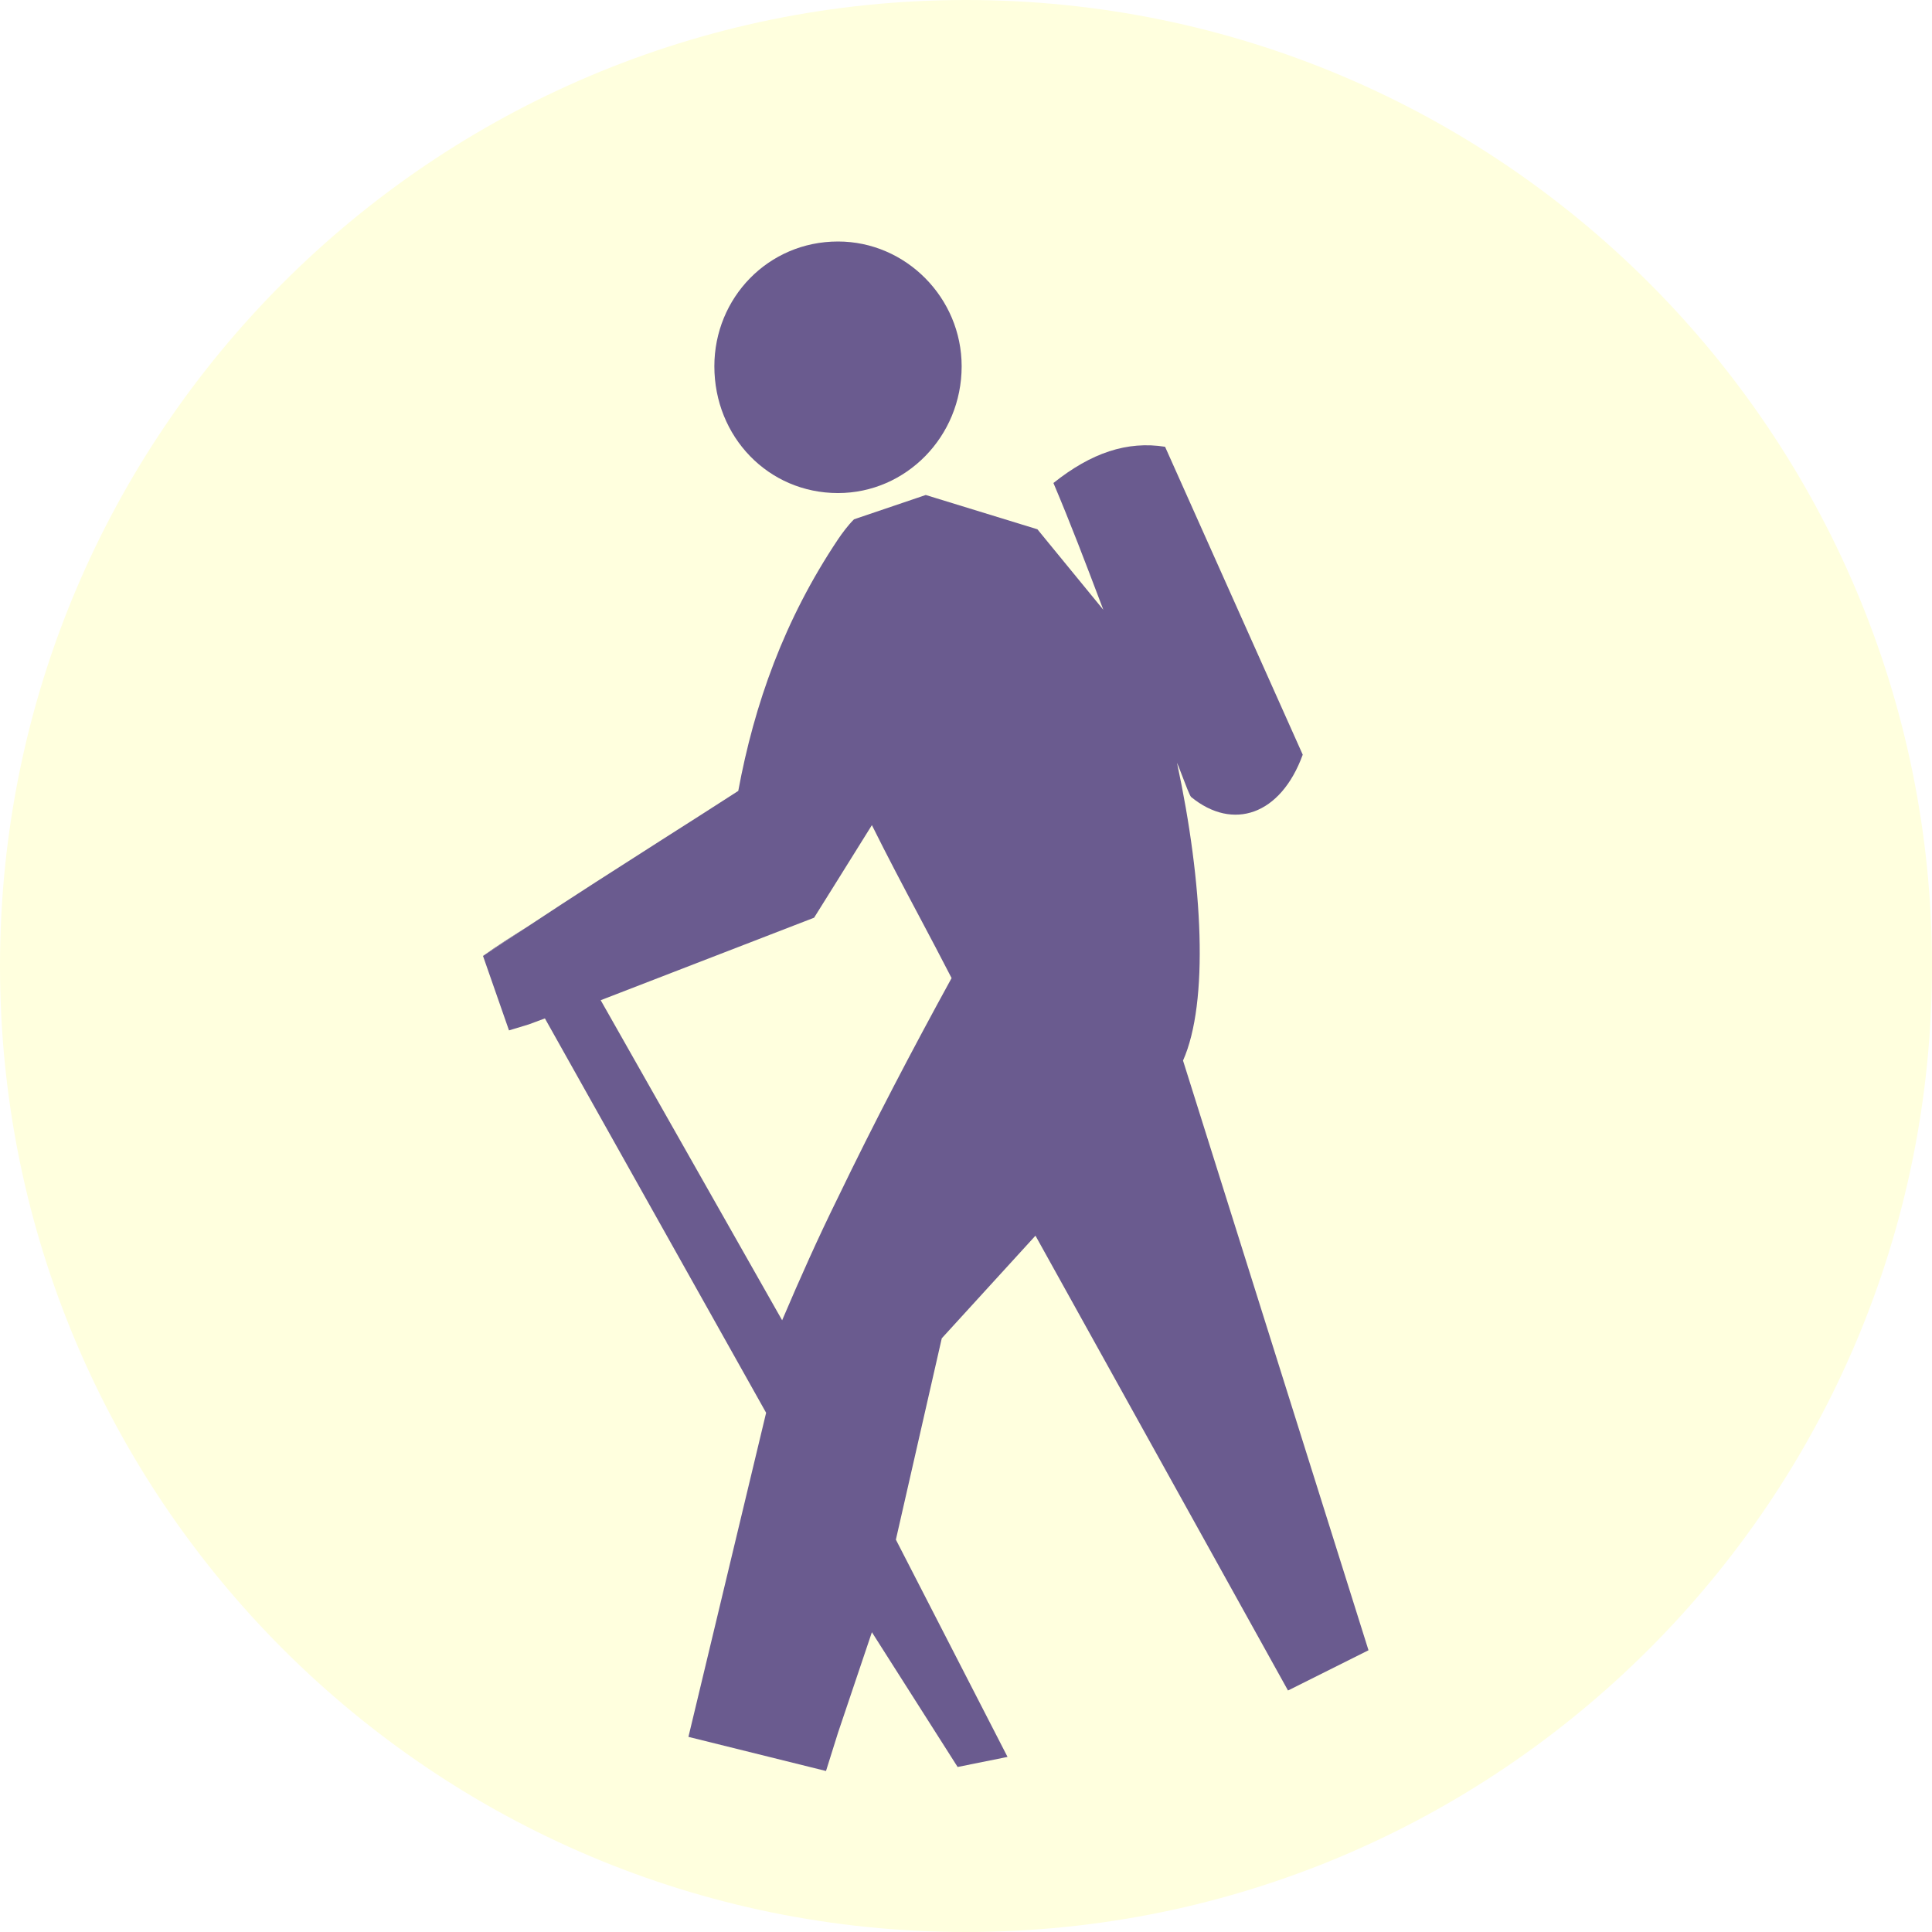
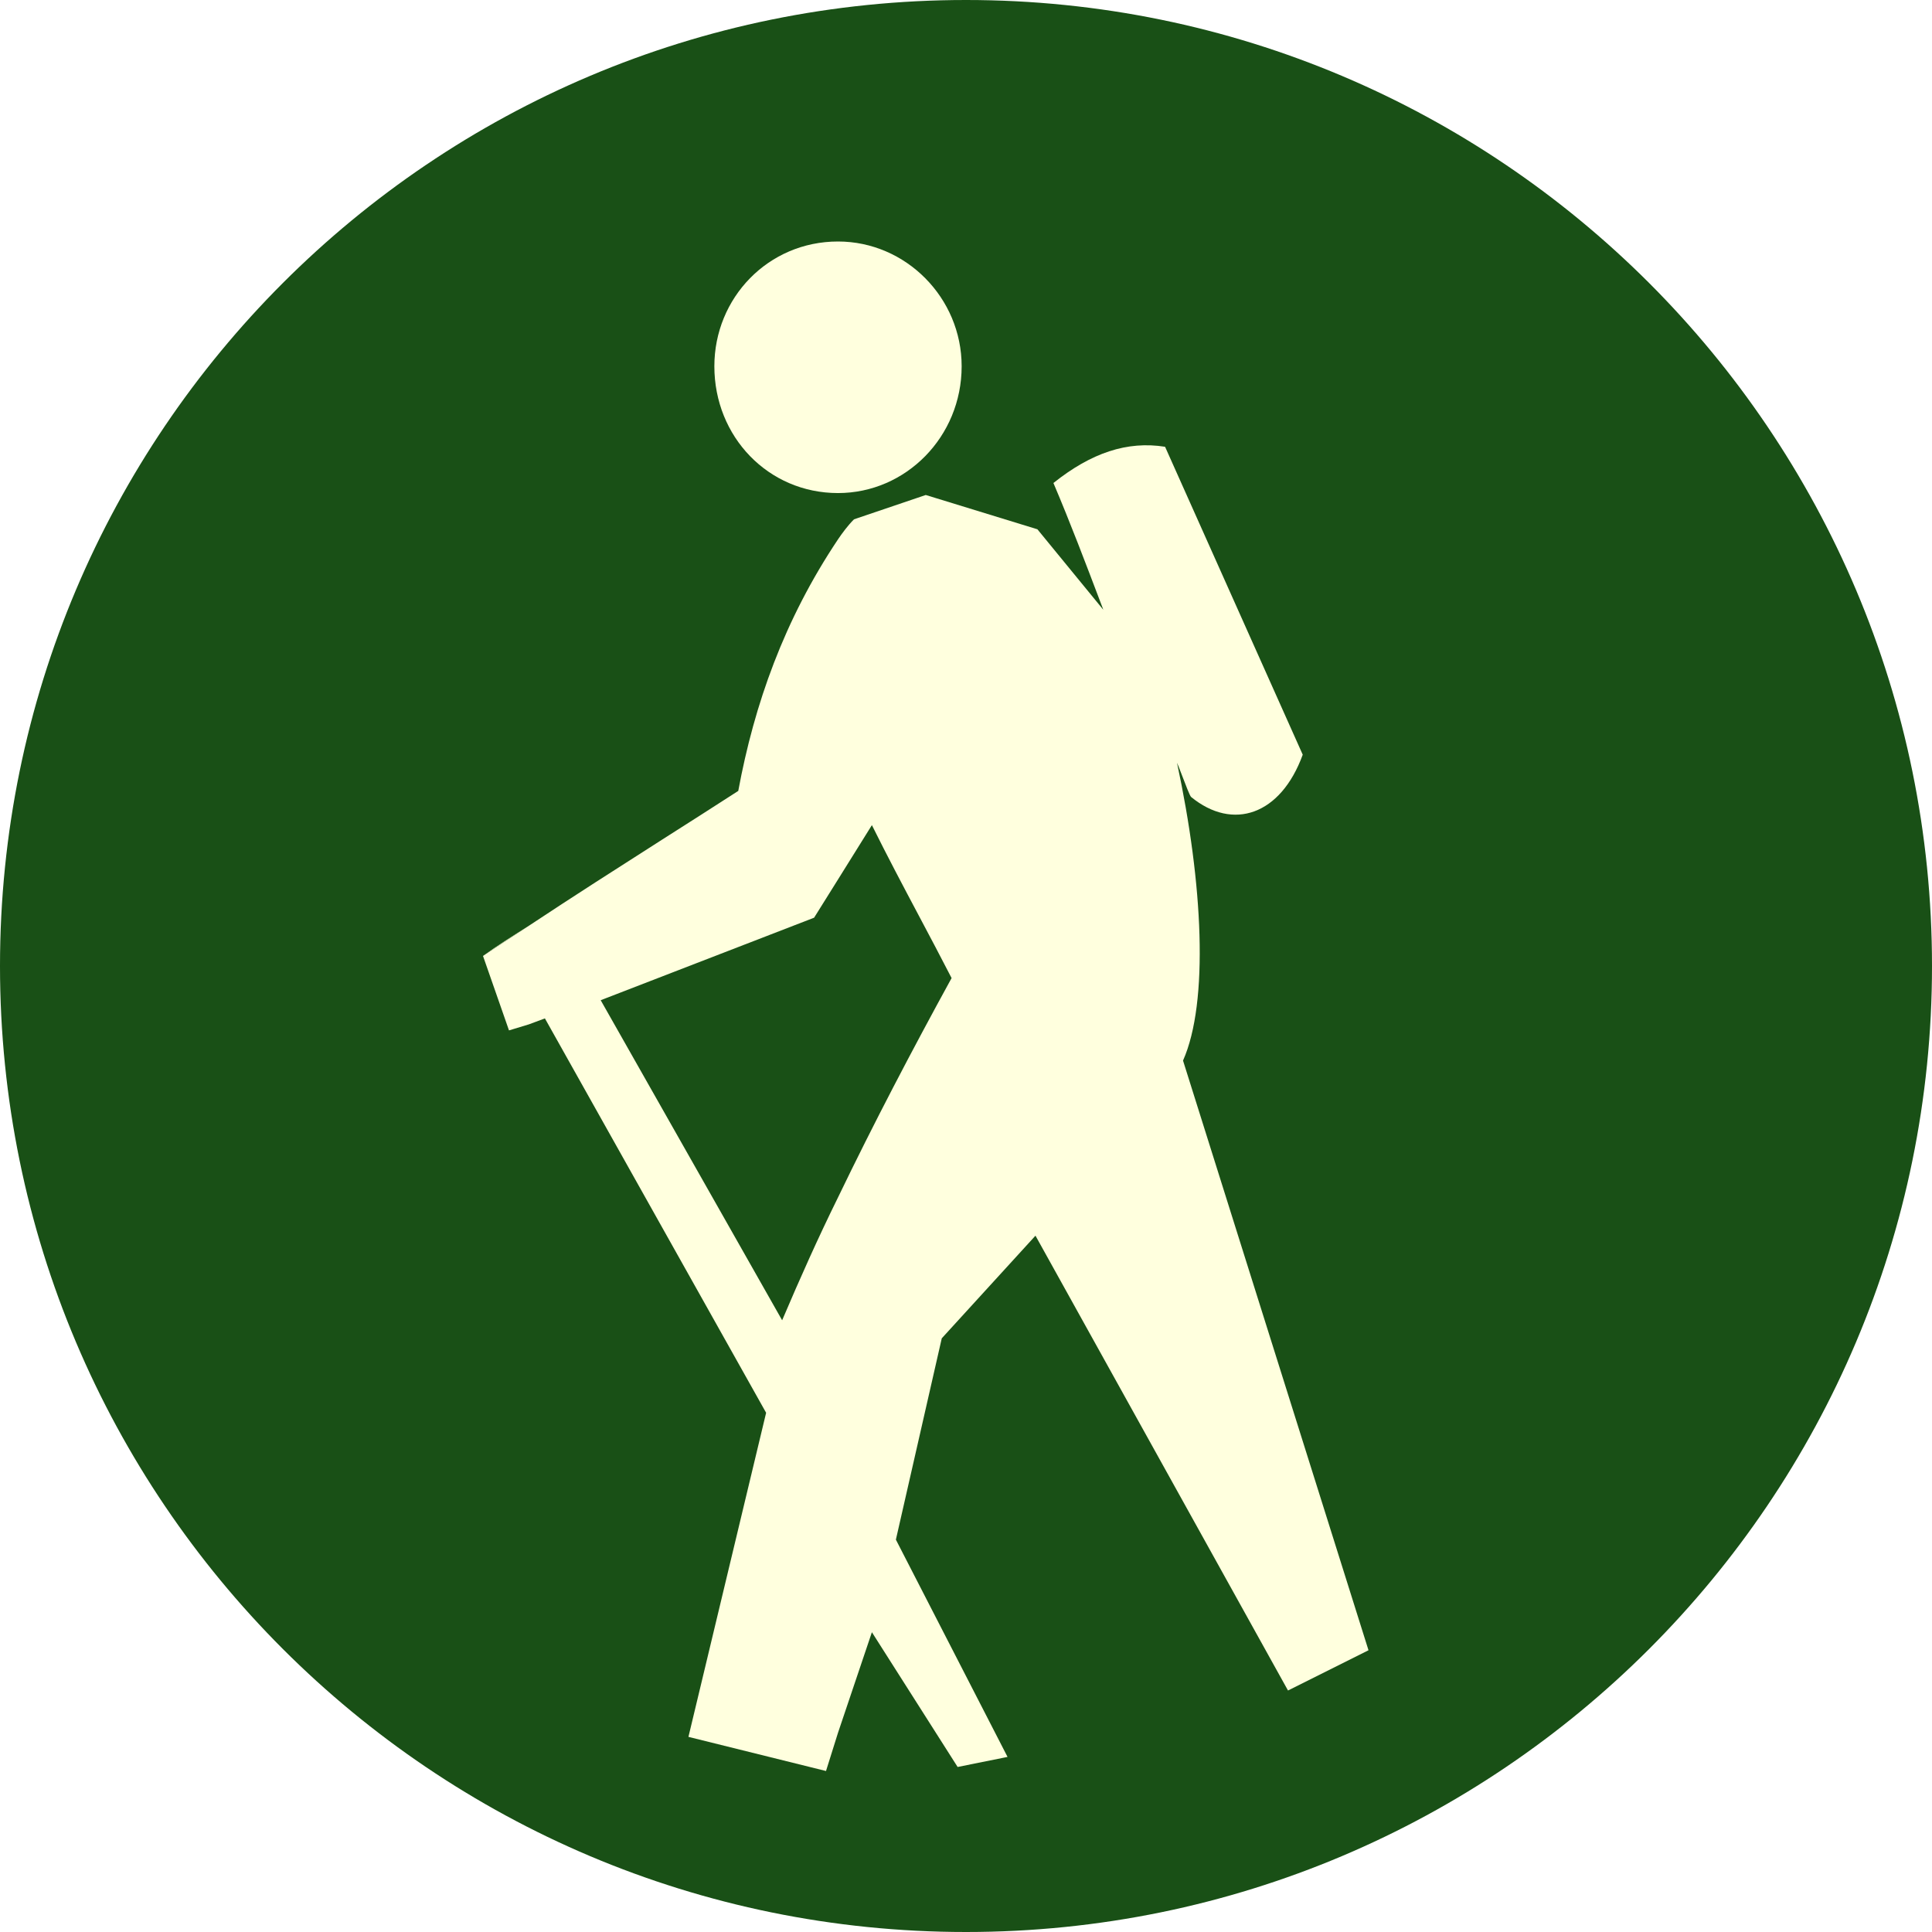
<svg xmlns="http://www.w3.org/2000/svg" width="24" height="24" viewBox="0 0 24 24" fill="none">
-   <circle cx="12" cy="12" r="12" fill="#FFFFDE" />
-   <path d="M6 11.875L6.57 11.5C6.372 11.625 6.173 11.75 6 11.875Z" fill="#6A5B8F" />
-   <path fill-rule="evenodd" clip-rule="evenodd" d="M10.41 6.7C10.46 6.626 10.534 6.525 10.609 6.451L11.5 6.149L12.887 6.575L13.706 7.575C13.696 7.549 13.686 7.523 13.676 7.496C13.487 6.998 13.298 6.499 13.086 6C13.556 5.625 14.003 5.475 14.473 5.55L16.183 9.375C15.91 10.125 15.316 10.326 14.796 9.9C14.78 9.885 14.727 9.747 14.683 9.631C14.655 9.558 14.631 9.495 14.621 9.475C14.944 10.975 15.018 12.45 14.696 13.175L17 20.5L16 21L12.863 15.35L11.699 16.625L11.129 19.126L12.516 21.825L11.896 21.95L10.831 20.276L10.41 21.525L10.261 22L8.552 21.576L9.517 17.55L6.769 12.651L6.57 12.725L6.323 12.8L6 11.875L6.57 11.5C7.127 11.131 7.674 10.782 8.23 10.427C8.54 10.23 8.852 10.031 9.171 9.825C9.37 8.75 9.741 7.7 10.41 6.7ZM10.41 14.875C10.856 13.95 11.327 13.051 11.821 12.15C11.69 11.895 11.555 11.64 11.419 11.384C11.221 11.011 11.022 10.635 10.831 10.25L10.41 10.925L10.113 11.4L7.462 12.425L9.716 16.401C9.94 15.875 10.163 15.376 10.41 14.875Z" fill="#6A5B8F" />
-   <path fill-rule="evenodd" clip-rule="evenodd" d="M11.946 4.55C11.946 5.425 11.253 6.125 10.41 6.125C9.543 6.125 8.874 5.425 8.874 4.55C8.874 3.7 9.543 3 10.41 3C11.253 3 11.946 3.7 11.946 4.55Z" fill="#6A5B8F" />
+   <circle cx="12" cy="12" r="12" fill="#195016" />
+   <path d="M6 11.875L6.57 11.5C6.372 11.625 6.173 11.75 6 11.875Z" fill="#FFFFDE" />
+   <path fill-rule="evenodd" clip-rule="evenodd" d="M10.41 6.7C10.46 6.626 10.534 6.525 10.609 6.451L11.5 6.149L12.887 6.575L13.706 7.575C13.696 7.549 13.686 7.523 13.676 7.496C13.487 6.998 13.298 6.499 13.086 6C13.556 5.625 14.003 5.475 14.473 5.55L16.183 9.375C15.91 10.125 15.316 10.326 14.796 9.9C14.78 9.885 14.727 9.747 14.683 9.631C14.655 9.558 14.631 9.495 14.621 9.475C14.944 10.975 15.018 12.45 14.696 13.175L17 20.5L16 21L12.863 15.35L11.699 16.625L11.129 19.126L12.516 21.825L11.896 21.95L10.831 20.276L10.41 21.525L10.261 22L8.552 21.576L9.517 17.55L6.769 12.651L6.57 12.725L6.323 12.8L6 11.875L6.57 11.5C7.127 11.131 7.674 10.782 8.23 10.427C8.54 10.23 8.852 10.031 9.171 9.825C9.37 8.75 9.741 7.7 10.41 6.7ZM10.41 14.875C10.856 13.95 11.327 13.051 11.821 12.15C11.69 11.895 11.555 11.64 11.419 11.384C11.221 11.011 11.022 10.635 10.831 10.25L10.41 10.925L10.113 11.4L7.462 12.425L9.716 16.401C9.94 15.875 10.163 15.376 10.41 14.875Z" fill="#FFFFDE" />
+   <path fill-rule="evenodd" clip-rule="evenodd" d="M11.946 4.55C11.946 5.425 11.253 6.125 10.41 6.125C9.543 6.125 8.874 5.425 8.874 4.55C8.874 3.7 9.543 3 10.41 3C11.253 3 11.946 3.7 11.946 4.55Z" fill="#FFFFDE" />
</svg>
